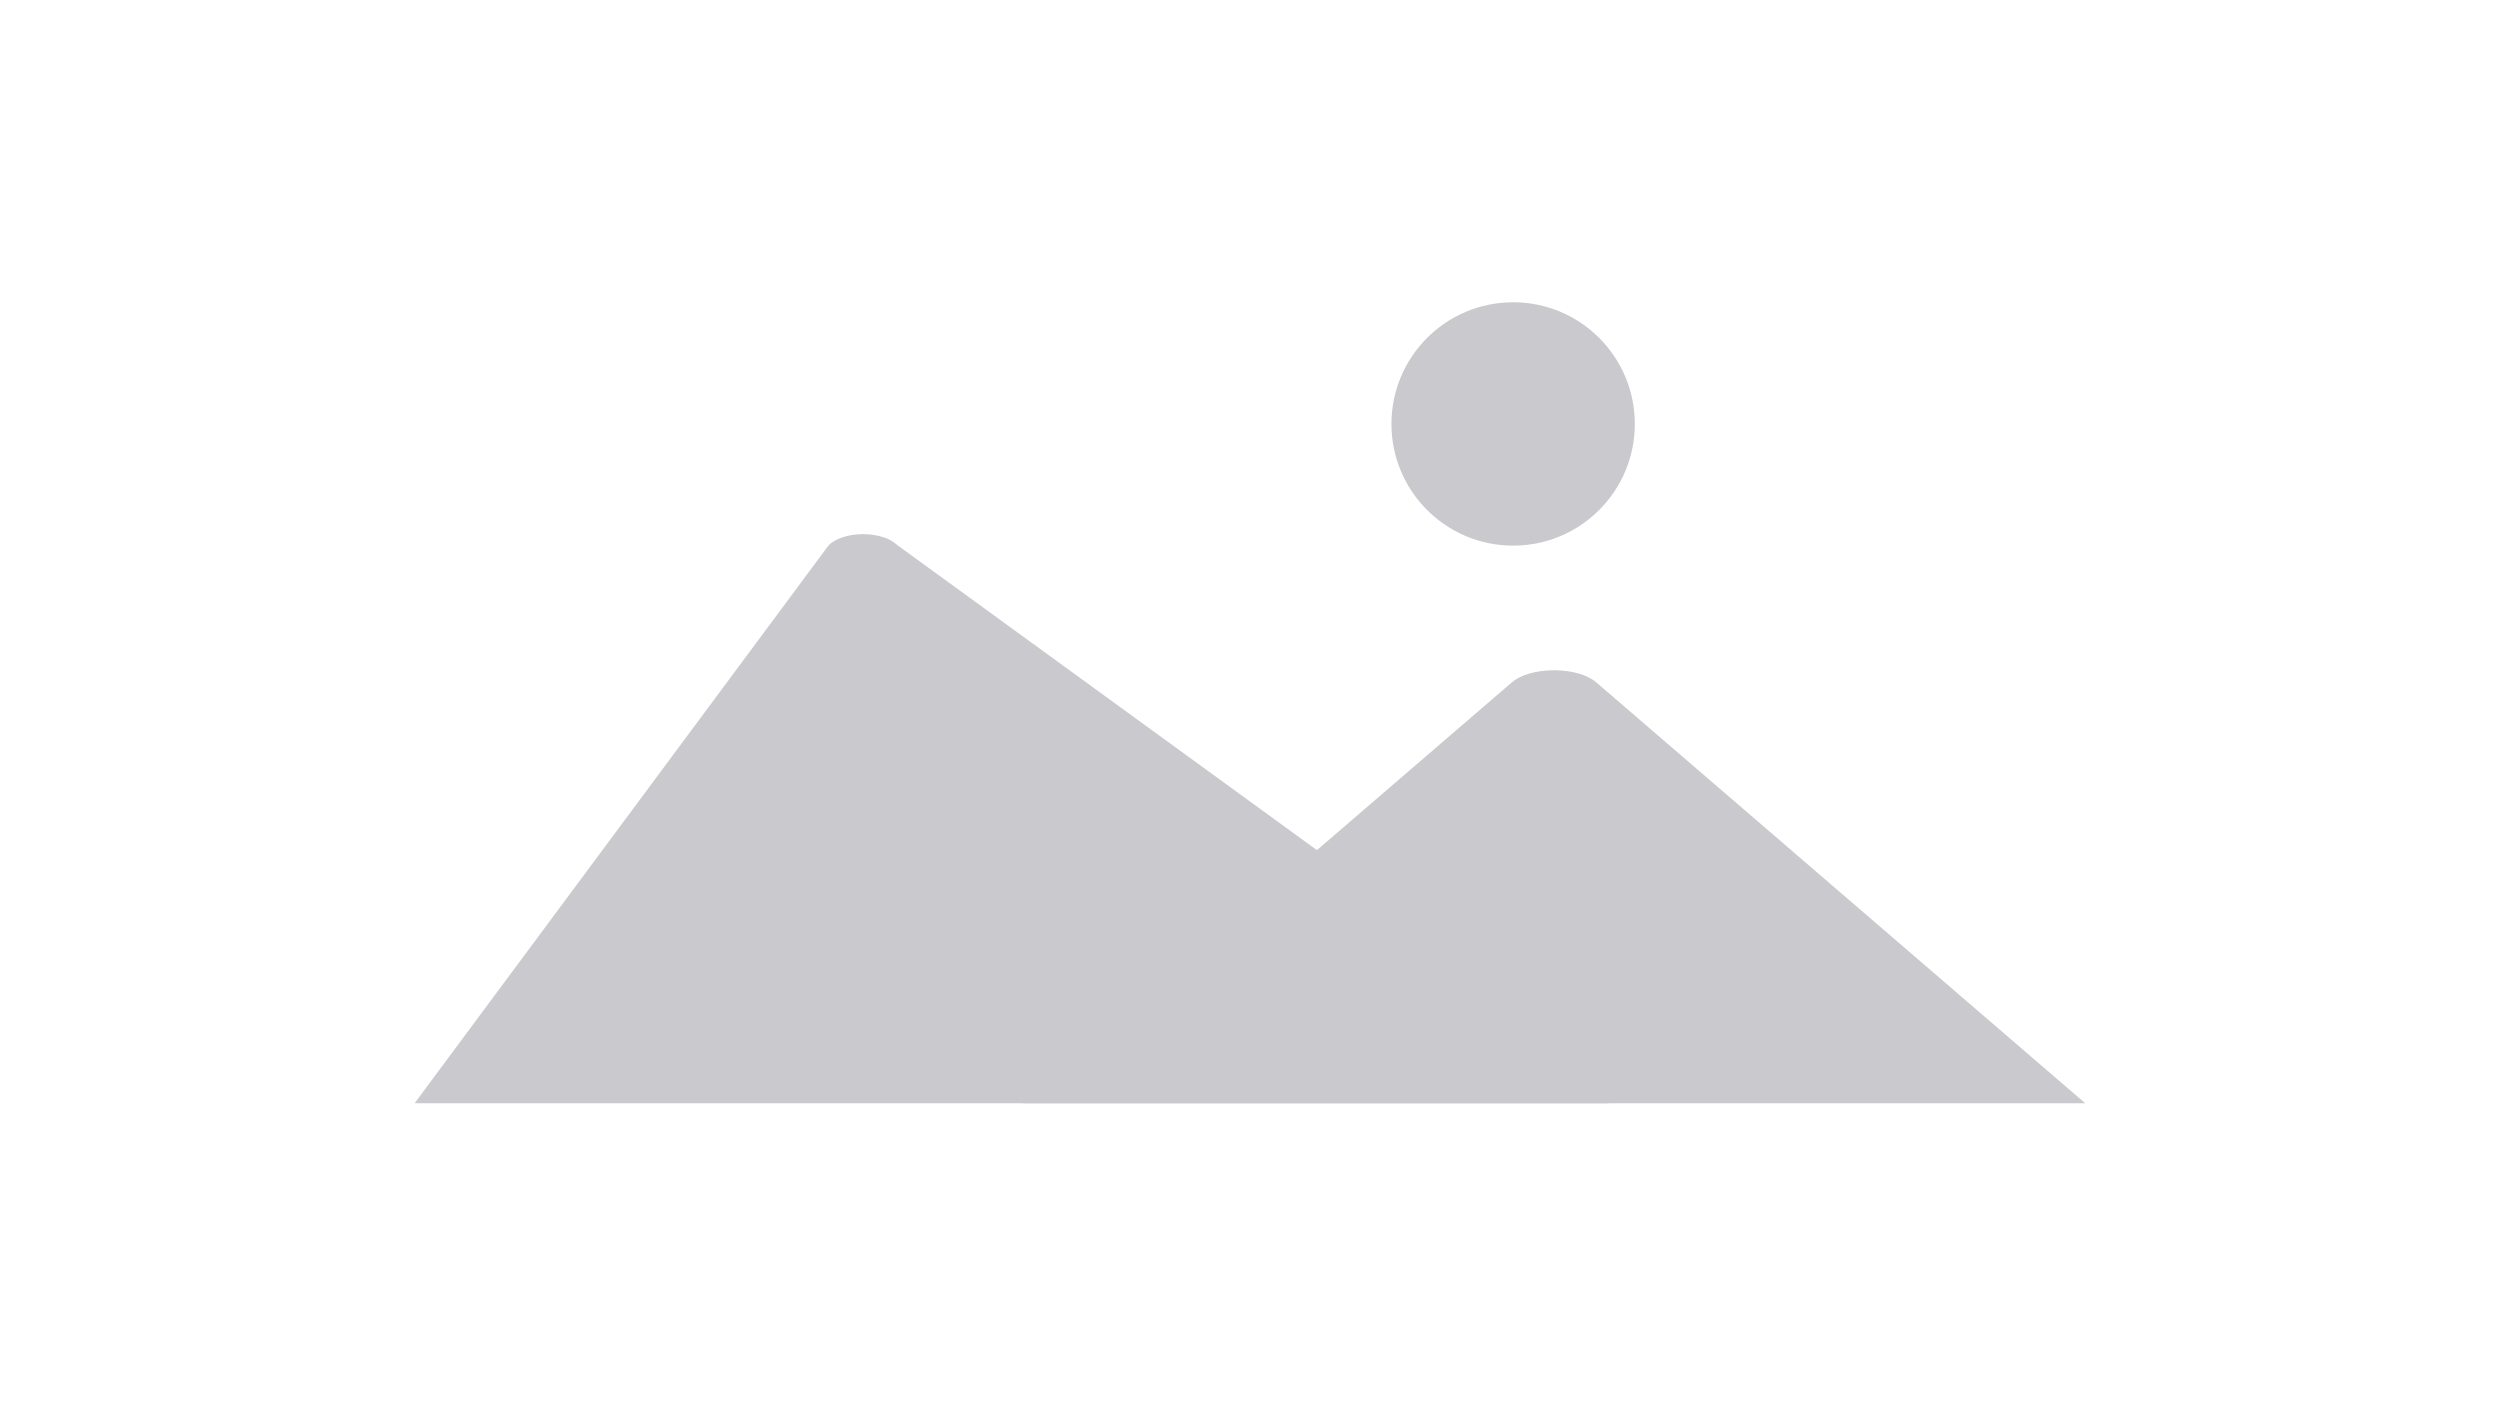
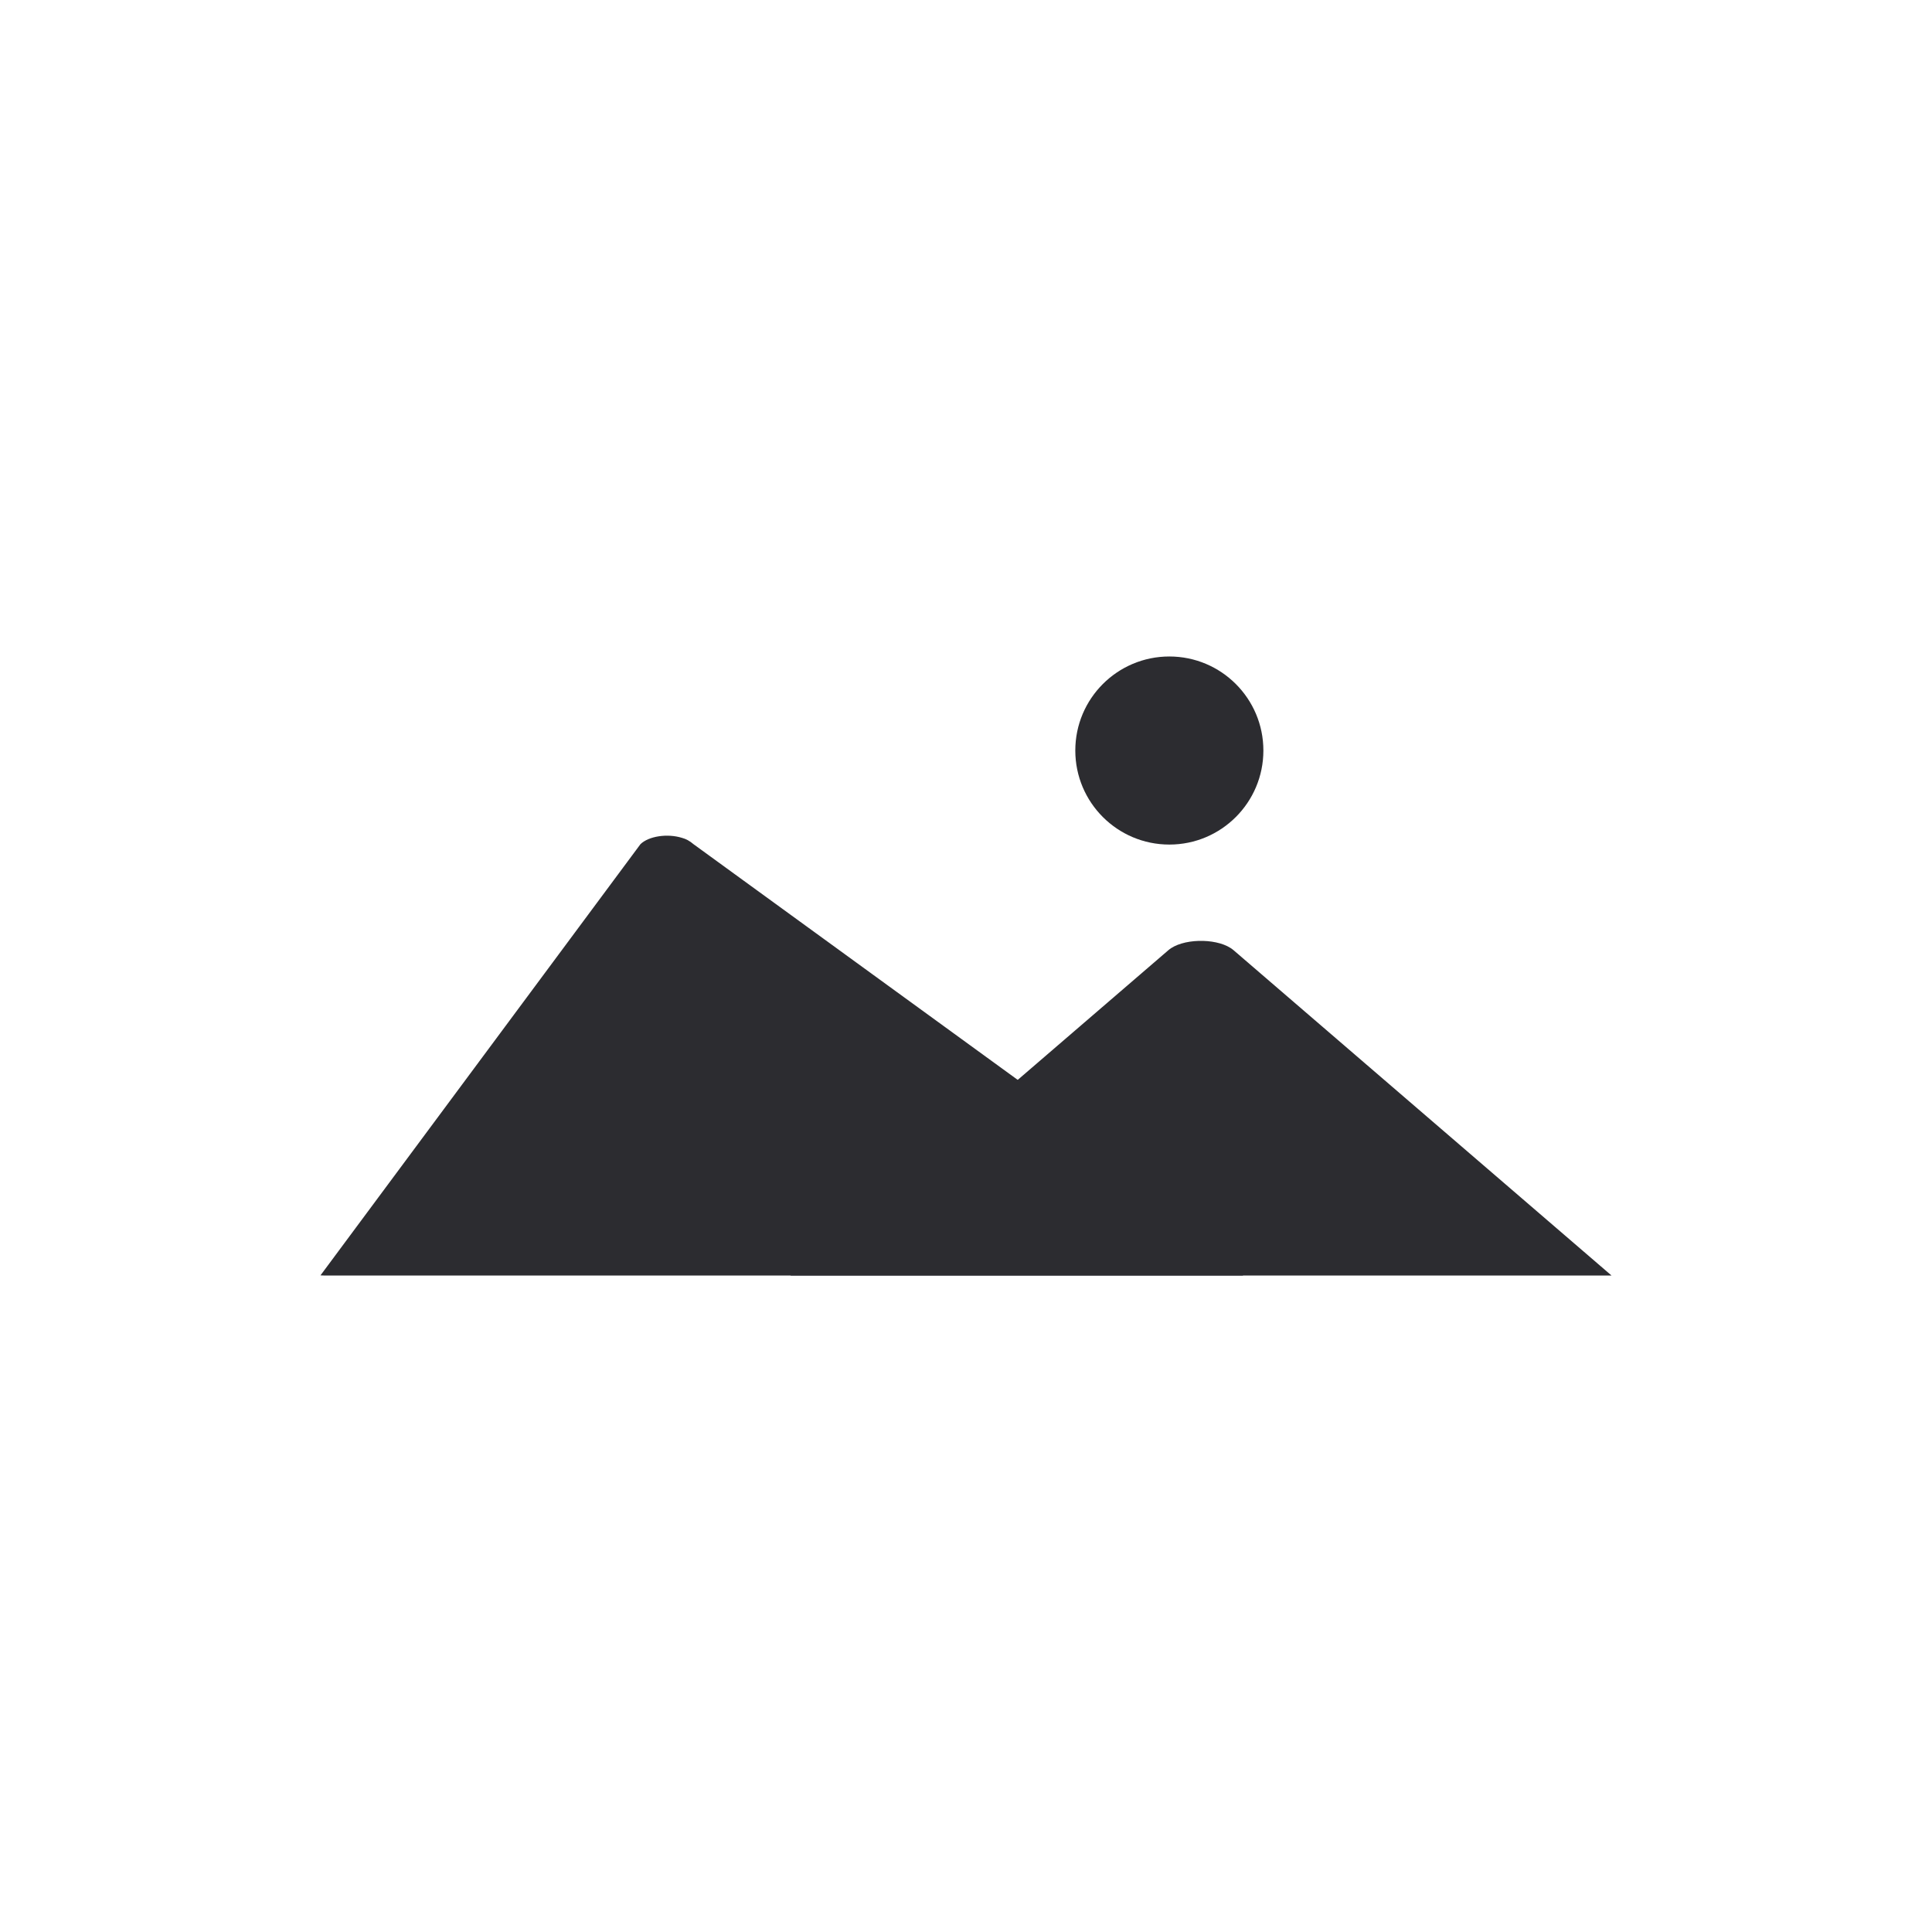
- <svg xmlns="http://www.w3.org/2000/svg" width="1366" height="768" viewBox="0 0 1366 768" role="img" artist="Katerina Limpitsouni" source="https://undraw.co/" version="1.1" id="svg66">
+ <svg xmlns="http://www.w3.org/2000/svg" width="1366" height="1366" viewBox="0 0 1366 768" role="img" artist="Katerina Limpitsouni" source="https://undraw.co/" version="1.1" id="svg66">
  <defs id="defs70" />
-   <g id="g14617" transform="matrix(1.096095,0,0,1.096095,-70.60969,-79.8589)" style="fill:#cacace;fill-opacity:1">
-     <path d="M 866.286,622.846 H 273.363 c -0.742,0.006 -1.484,-0.027 -2.216,-0.096 L 477.559,344.593 c 5.34,-5.171 17.319,-6.991 26.758,-4.066 2.588,0.671 5.094,2.044 7.421,4.066 l 262.214,190.625 9.016,8.545 z" fill="#e6e6e6" id="path42" style="fill:#cacace;fill-opacity:1;stroke-width:2.072" />
-     <circle style="fill:#cacace;fill-opacity:1;stop-color:#000000" id="path9149" cx="818.707" cy="284.199" r="60.661" />
-     <path d="M 1103.934,622.847 H 574.299 l 102.633,-88.341 7.386,-6.364 133.74,-115.125 c 8.768,-7.545 29.861,-8.015 40.169,-1.423 q 1.039,0.674 1.926,1.423 z" fill="#e6e6e6" id="path44" style="fill:#cacace;fill-opacity:1;stroke-width:2.226" />
+   <g id="g14617" transform="matrix(1.096095,0,0,1.096095,-70.60969,-79.8589)" style="fill:#2c2c30;fill-opacity:1">
+     <path d="M 866.286,622.846 H 273.363 c -0.742,0.006 -1.484,-0.027 -2.216,-0.096 L 477.559,344.593 c 5.34,-5.171 17.319,-6.991 26.758,-4.066 2.588,0.671 5.094,2.044 7.421,4.066 l 262.214,190.625 9.016,8.545 z" fill="#e6e6e6" id="path42" style="fill:#2c2c30;fill-opacity:1;stroke-width:2.072" />
+     <circle style="fill:#2c2c30;fill-opacity:1;stop-color:#000000" id="path9149" cx="818.707" cy="284.199" r="60.661" />
+     <path d="M 1103.934,622.847 H 574.299 l 102.633,-88.341 7.386,-6.364 133.74,-115.125 c 8.768,-7.545 29.861,-8.015 40.169,-1.423 q 1.039,0.674 1.926,1.423 z" fill="#e6e6e6" id="path44" style="fill:#2c2c30;fill-opacity:1;stroke-width:2.226" />
  </g>
</svg>
